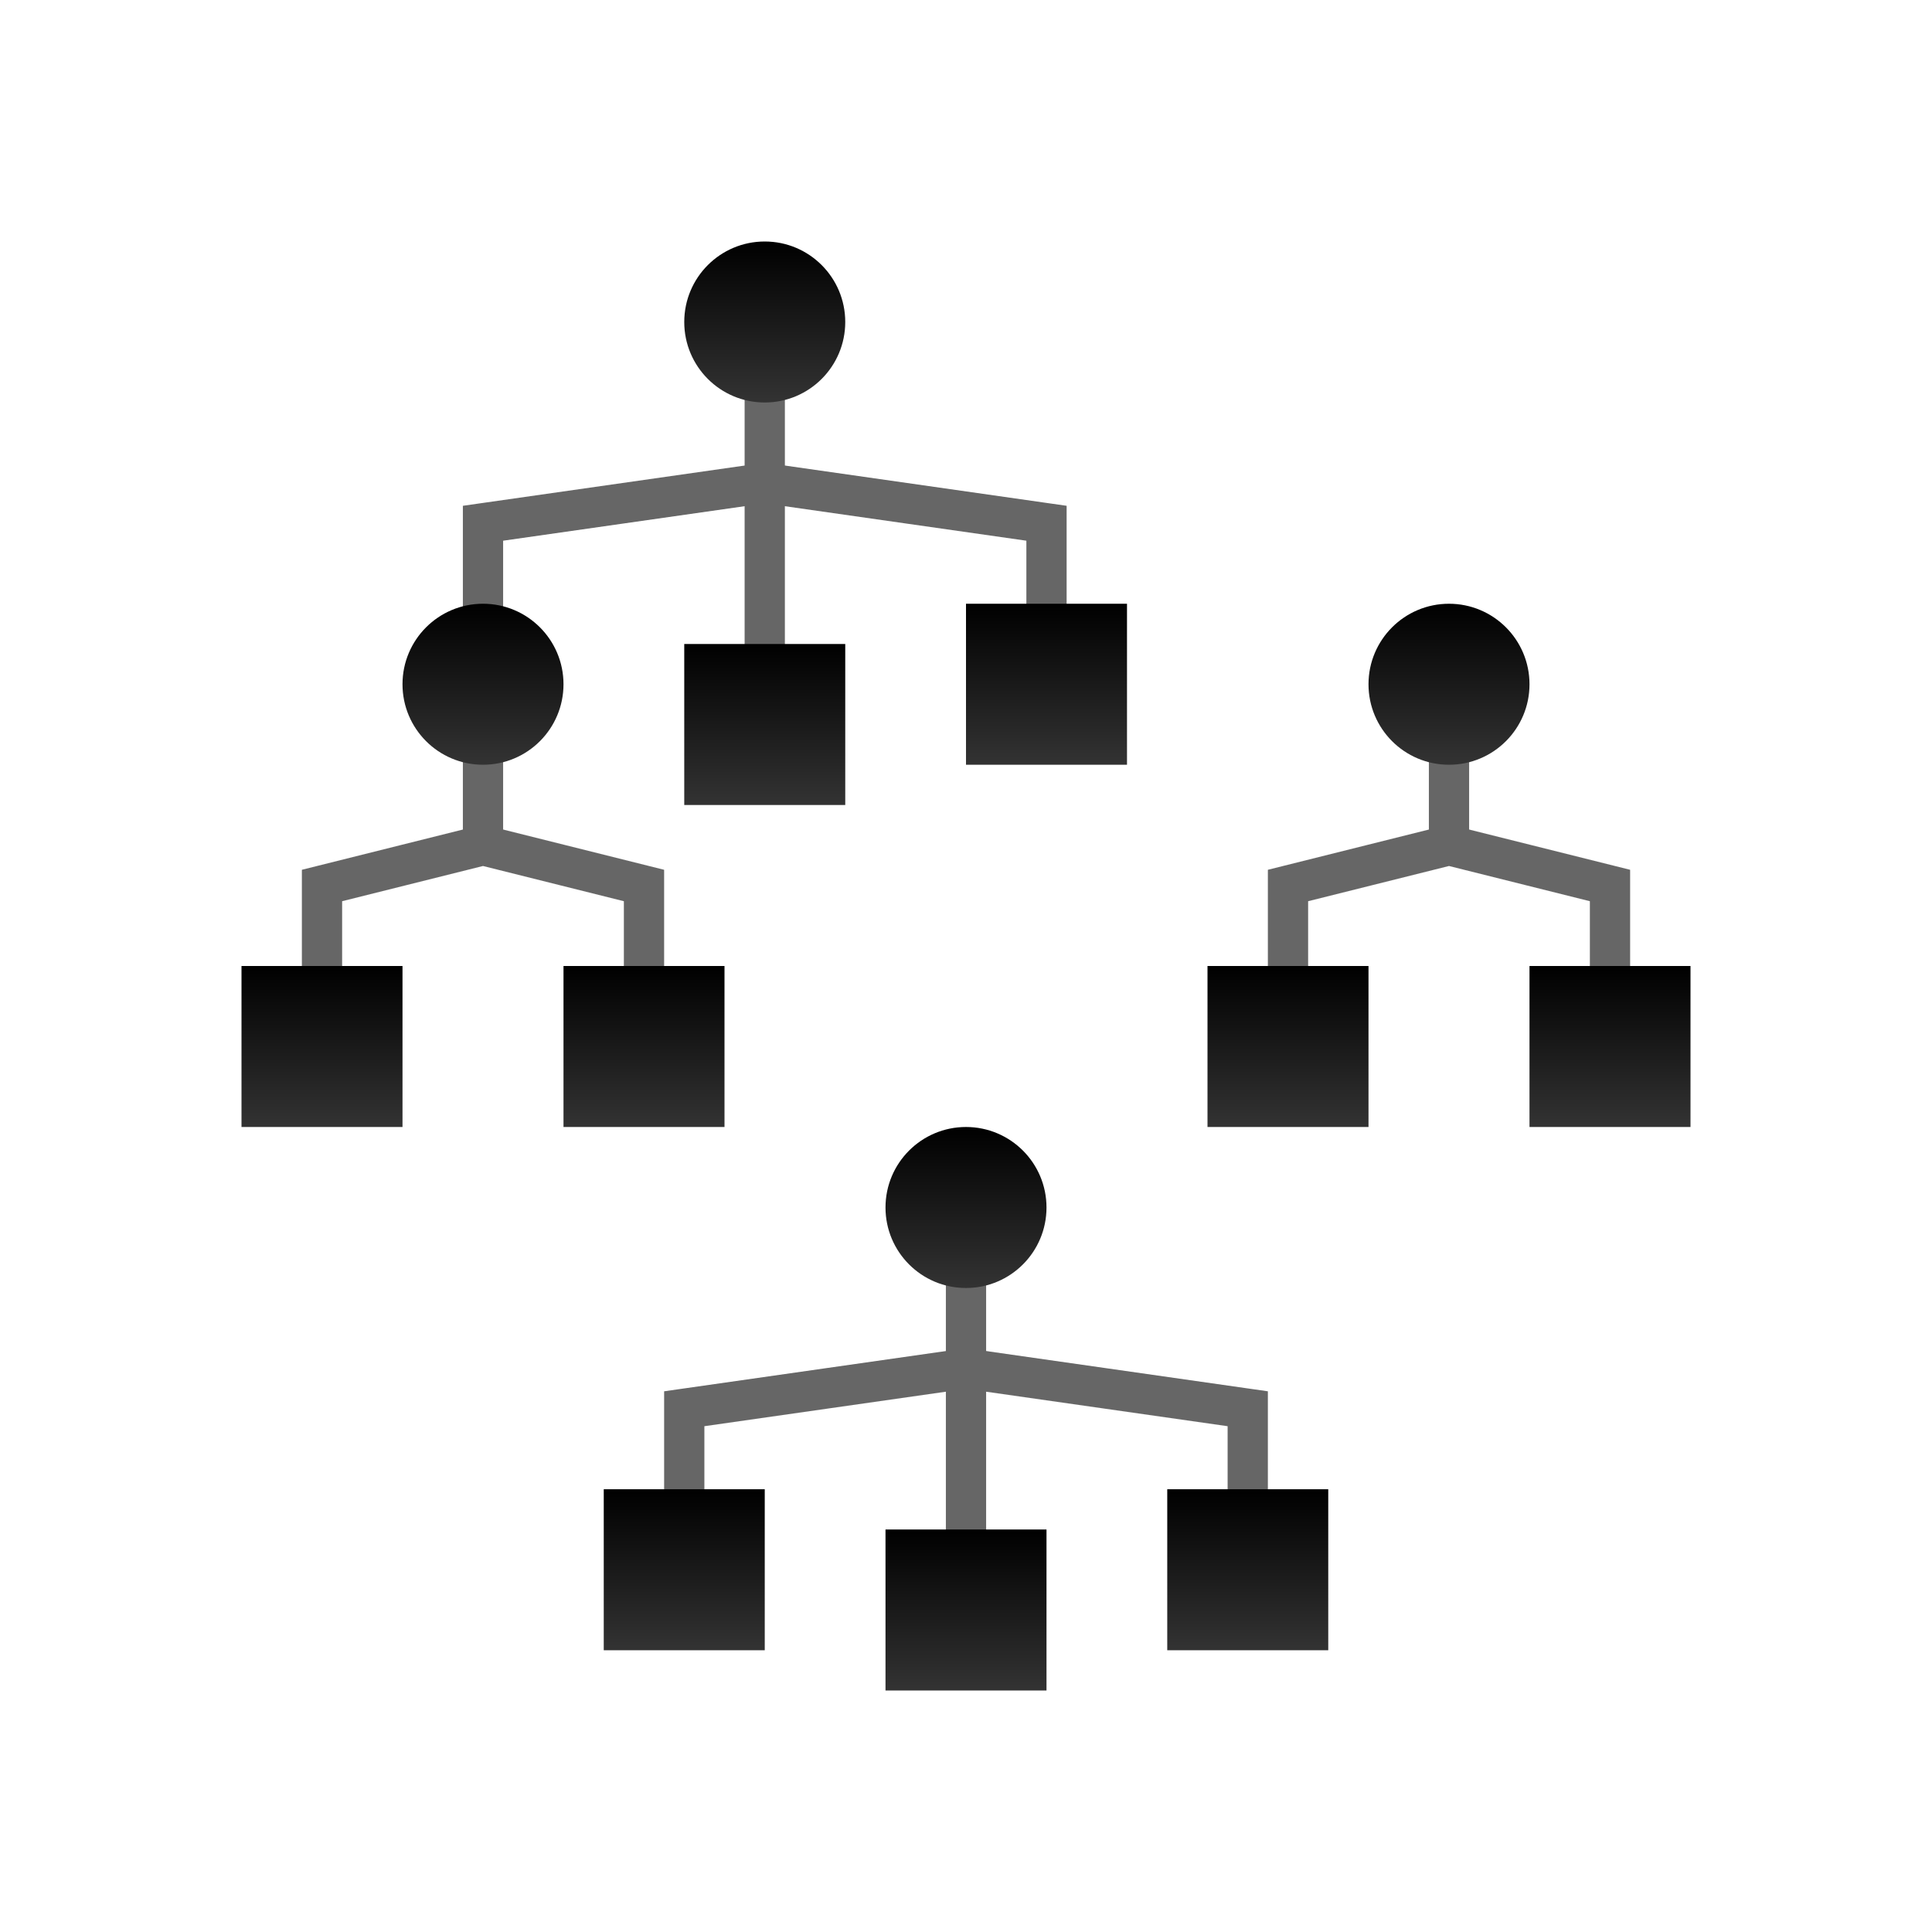
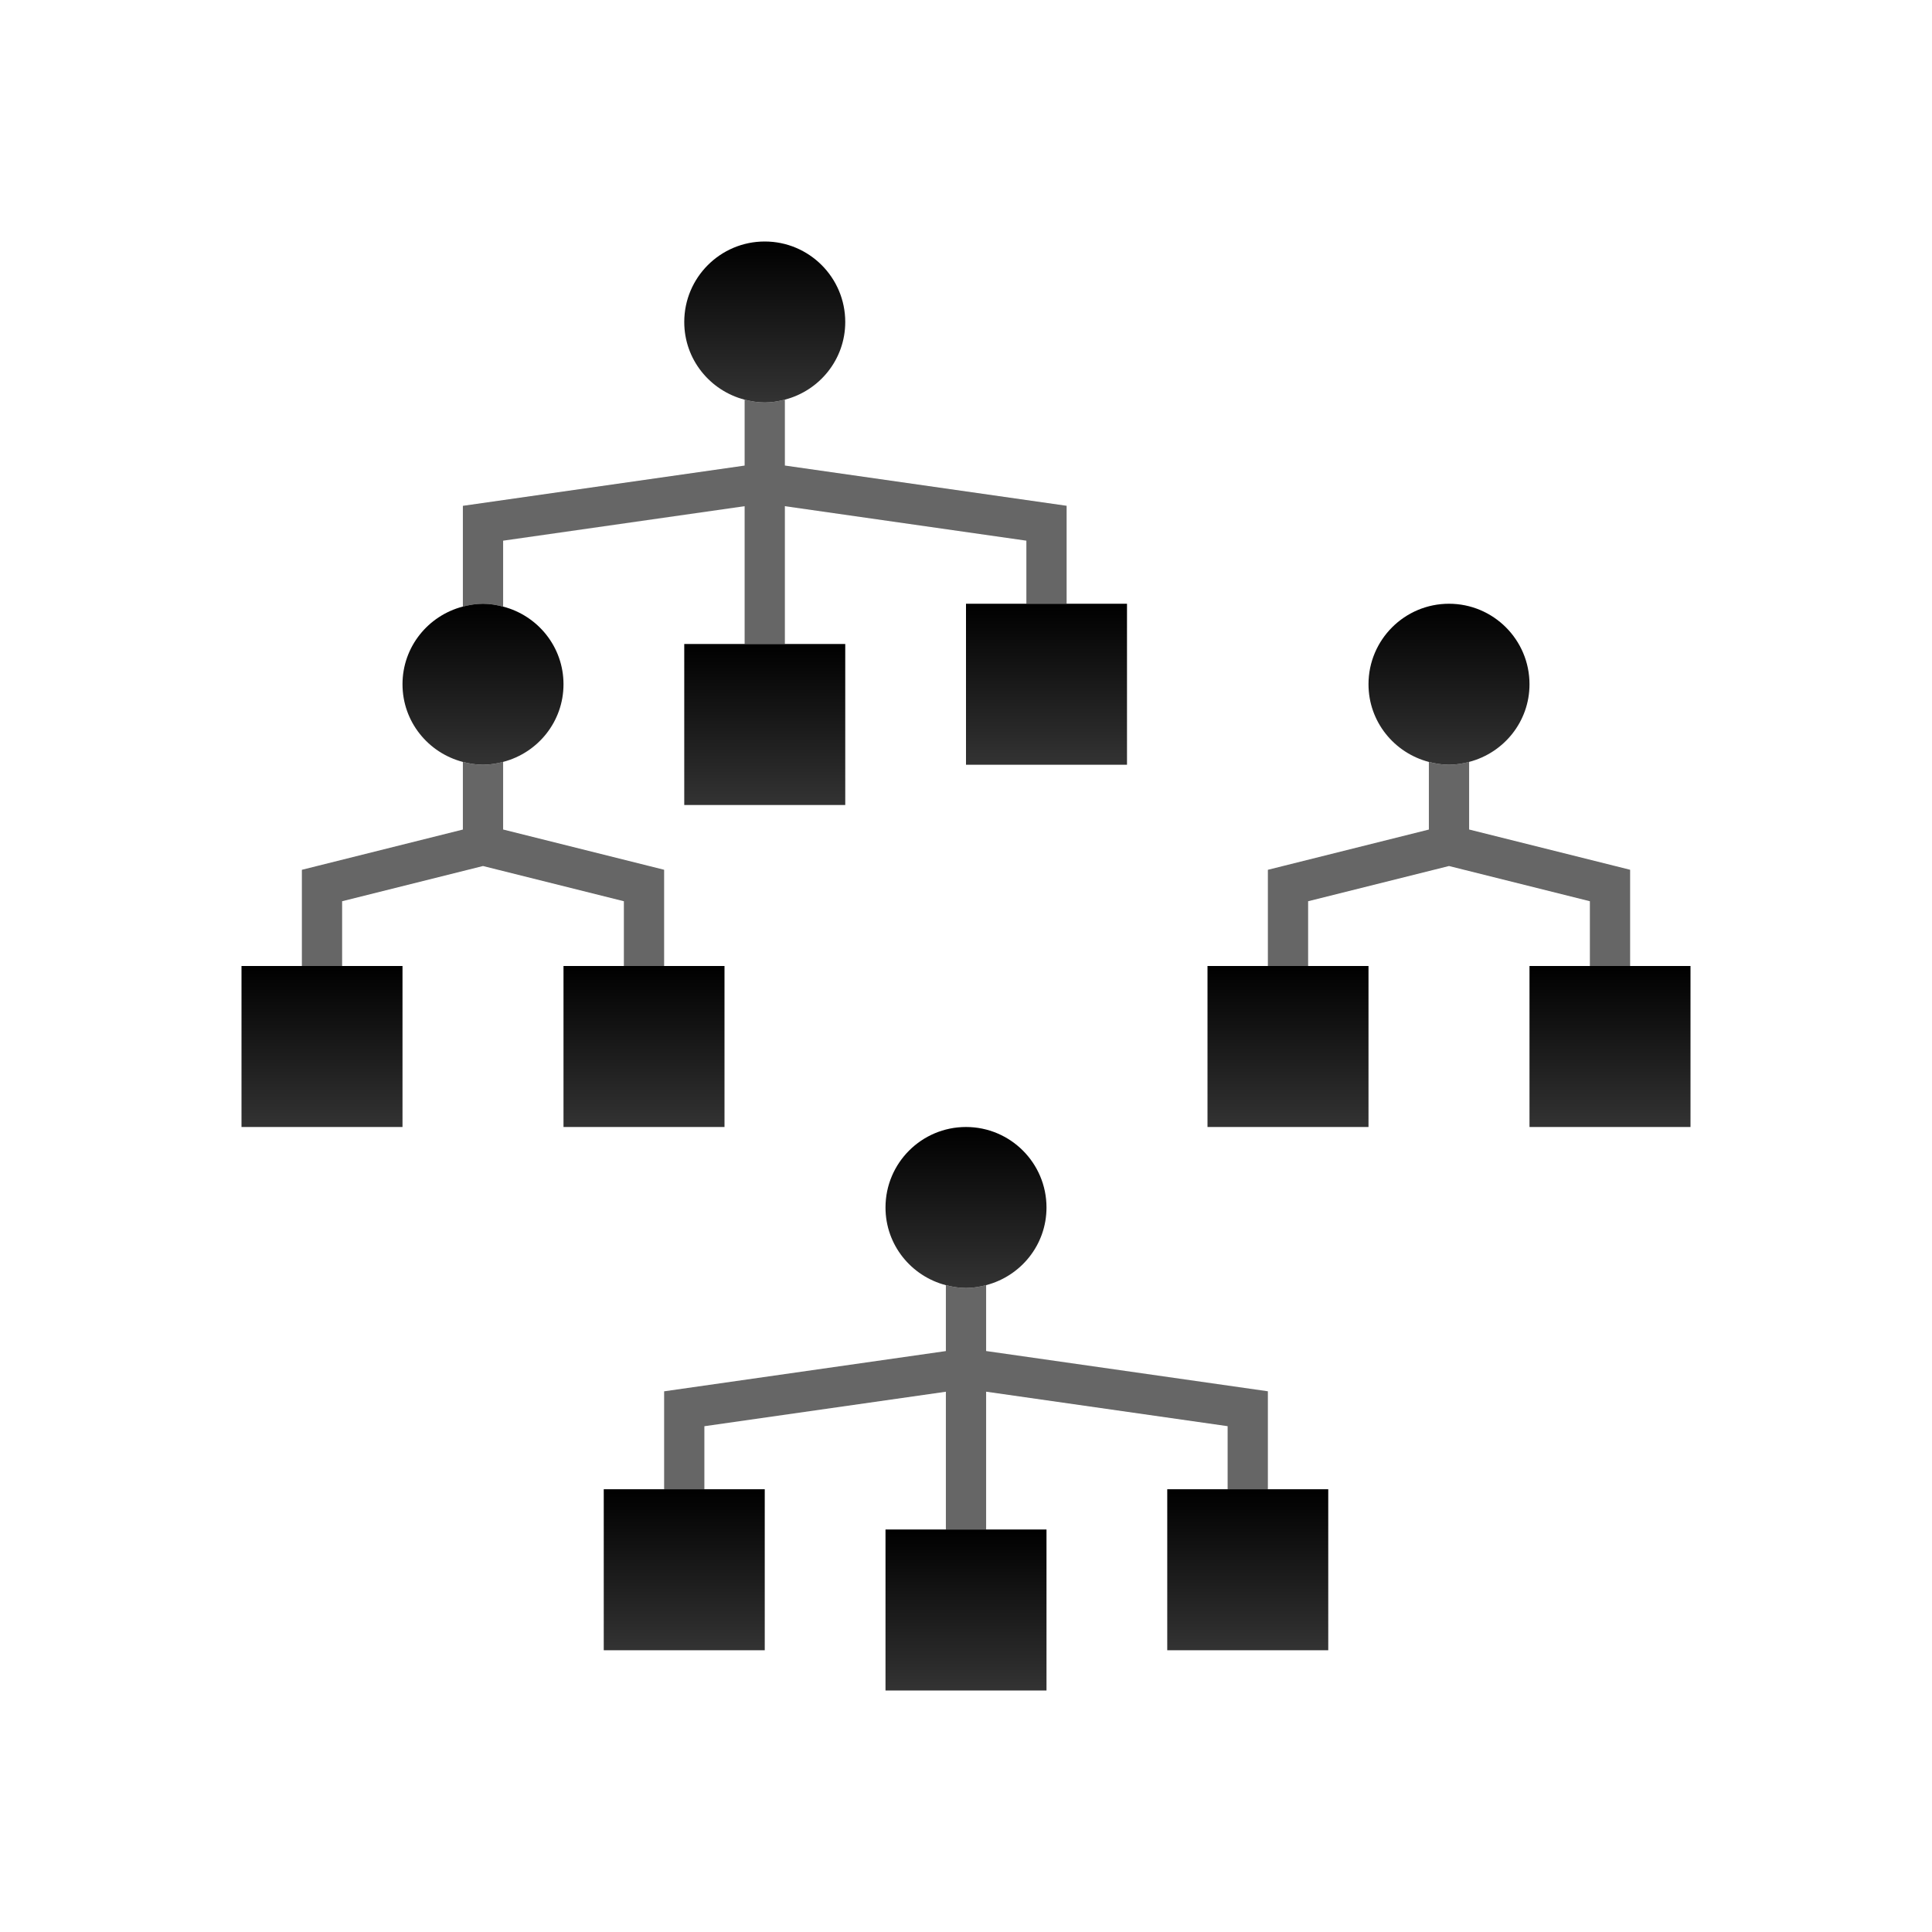
<svg xmlns="http://www.w3.org/2000/svg" version="1.1" id="Layer_1" x="0px" y="0px" width="48px" height="48px" viewBox="0 0 48 48" enable-background="new 0 0 48 48" xml:space="preserve">
-   <g>
-     <g>
-       <line fill="none" stroke="#666666" stroke-miterlimit="10" x1="24" y1="41" x2="24" y2="31" />
-       <polyline fill="none" stroke="#666666" stroke-miterlimit="10" points="17,39 17,35 24,34 31,35 31,39   " />
-       <linearGradient id="SVGID_1_" gradientUnits="userSpaceOnUse" x1="17" y1="41" x2="17" y2="37">
-         <stop offset="0" style="stop-color:#333333" />
-         <stop offset="1" style="stop-color:#000000" />
-       </linearGradient>
-       <rect x="15" y="37" fill="url(#SVGID_1_)" width="4" height="4" />
-       <linearGradient id="SVGID_2_" gradientUnits="userSpaceOnUse" x1="24" y1="42" x2="24" y2="38">
-         <stop offset="0" style="stop-color:#333333" />
-         <stop offset="1" style="stop-color:#000000" />
-       </linearGradient>
-       <rect x="22" y="38" fill="url(#SVGID_2_)" width="4" height="4" />
-       <linearGradient id="SVGID_3_" gradientUnits="userSpaceOnUse" x1="31" y1="41" x2="31" y2="37">
-         <stop offset="0" style="stop-color:#333333" />
-         <stop offset="1" style="stop-color:#000000" />
-       </linearGradient>
-       <rect x="29" y="37" fill="url(#SVGID_3_)" width="4" height="4" />
-       <linearGradient id="SVGID_4_" gradientUnits="userSpaceOnUse" x1="24" y1="32" x2="24" y2="28">
-         <stop offset="0" style="stop-color:#333333" />
-         <stop offset="1" style="stop-color:#000000" />
-       </linearGradient>
-       <circle fill="url(#SVGID_4_)" cx="24" cy="30" r="2" />
-     </g>
-     <g>
-       <line fill="none" stroke="#666666" stroke-miterlimit="10" x1="36" y1="21" x2="36" y2="18" />
-       <polyline fill="none" stroke="#666666" stroke-miterlimit="10" points="32,26 32,22 36,21 40,22 40,26   " />
-       <linearGradient id="SVGID_5_" gradientUnits="userSpaceOnUse" x1="32" y1="28" x2="32" y2="24">
-         <stop offset="0" style="stop-color:#333333" />
-         <stop offset="1" style="stop-color:#000000" />
-       </linearGradient>
-       <rect x="30" y="24" fill="url(#SVGID_5_)" width="4" height="4" />
-       <linearGradient id="SVGID_6_" gradientUnits="userSpaceOnUse" x1="40" y1="28" x2="40" y2="24">
-         <stop offset="0" style="stop-color:#333333" />
-         <stop offset="1" style="stop-color:#000000" />
-       </linearGradient>
-       <rect x="38" y="24" fill="url(#SVGID_6_)" width="4" height="4" />
-       <linearGradient id="SVGID_7_" gradientUnits="userSpaceOnUse" x1="36" y1="19" x2="36" y2="15">
-         <stop offset="0" style="stop-color:#333333" />
-         <stop offset="1" style="stop-color:#000000" />
-       </linearGradient>
-       <circle fill="url(#SVGID_7_)" cx="36" cy="17" r="2" />
-     </g>
-     <g>
-       <line fill="none" stroke="#666666" stroke-miterlimit="10" x1="19" y1="19" x2="19" y2="9" />
-       <polyline fill="none" stroke="#666666" stroke-miterlimit="10" points="12,17 12,13 19,12 26,13 26,17   " />
-       <linearGradient id="SVGID_8_" gradientUnits="userSpaceOnUse" x1="26" y1="19" x2="26" y2="15">
-         <stop offset="0" style="stop-color:#333333" />
-         <stop offset="1" style="stop-color:#000000" />
-       </linearGradient>
-       <rect x="24" y="15" fill="url(#SVGID_8_)" width="4" height="4" />
-       <linearGradient id="SVGID_9_" gradientUnits="userSpaceOnUse" x1="19" y1="20" x2="19" y2="16">
-         <stop offset="0" style="stop-color:#333333" />
-         <stop offset="1" style="stop-color:#000000" />
-       </linearGradient>
-       <rect x="17" y="16" fill="url(#SVGID_9_)" width="4" height="4" />
-       <linearGradient id="SVGID_10_" gradientUnits="userSpaceOnUse" x1="19" y1="10" x2="19" y2="6">
-         <stop offset="0" style="stop-color:#333333" />
-         <stop offset="1" style="stop-color:#000000" />
-       </linearGradient>
-       <circle fill="url(#SVGID_10_)" cx="19" cy="8" r="2" />
-       <g>
-         <line fill="none" stroke="#666666" stroke-miterlimit="10" x1="12" y1="21" x2="12" y2="18" />
-         <polyline fill="none" stroke="#666666" stroke-miterlimit="10" points="8,26 8,22 12,21 16,22 16,26    " />
-         <linearGradient id="SVGID_11_" gradientUnits="userSpaceOnUse" x1="8" y1="28" x2="8" y2="24">
-           <stop offset="0" style="stop-color:#333333" />
-           <stop offset="1" style="stop-color:#000000" />
-         </linearGradient>
-         <rect x="6" y="24" fill="url(#SVGID_11_)" width="4" height="4" />
-         <linearGradient id="SVGID_12_" gradientUnits="userSpaceOnUse" x1="16" y1="28" x2="16" y2="24">
-           <stop offset="0" style="stop-color:#333333" />
-           <stop offset="1" style="stop-color:#000000" />
-         </linearGradient>
-         <rect x="14" y="24" fill="url(#SVGID_12_)" width="4" height="4" />
-         <linearGradient id="SVGID_13_" gradientUnits="userSpaceOnUse" x1="12" y1="19" x2="12" y2="15">
-           <stop offset="0" style="stop-color:#333333" />
-           <stop offset="1" style="stop-color:#000000" />
-         </linearGradient>
-         <circle fill="url(#SVGID_13_)" cx="12" cy="17" r="2" />
-       </g>
-     </g>
-   </g>
+   <path fill="#666666" d="M24.5,33.566v-1.638C24.34,31.971,24.174,32,24,32s-0.34-0.029-0.5-0.07v1.637l-7,1V37h1v-1.566l6-0.857V38  h1v-3.424l6,0.857V37h1v-2.434L24.5,33.566z" />
+   <linearGradient id="SVGID_1_" gradientUnits="userSpaceOnUse" x1="17" y1="41" x2="17" y2="37">
+     <stop offset="0" style="stop-color:#333333" />
+     <stop offset="1" style="stop-color:#000000" />
+   </linearGradient>
+   <polygon fill="url(#SVGID_1_)" points="17.5,37 16.5,37 15,37 15,41 19,41 19,37 " />
+   <linearGradient id="SVGID_2_" gradientUnits="userSpaceOnUse" x1="24" y1="42" x2="24" y2="38">
+     <stop offset="0" style="stop-color:#333333" />
+     <stop offset="1" style="stop-color:#000000" />
+   </linearGradient>
+   <polygon fill="url(#SVGID_2_)" points="24.5,38 23.5,38 22,38 22,42 26,42 26,38 " />
+   <linearGradient id="SVGID_3_" gradientUnits="userSpaceOnUse" x1="31" y1="41" x2="31" y2="37">
+     <stop offset="0" style="stop-color:#333333" />
+     <stop offset="1" style="stop-color:#000000" />
+   </linearGradient>
+   <polygon fill="url(#SVGID_3_)" points="31.5,37 30.5,37 29,37 29,41 33,41 33,37 " />
+   <linearGradient id="SVGID_4_" gradientUnits="userSpaceOnUse" x1="24" y1="32" x2="24" y2="28">
+     <stop offset="0" style="stop-color:#333333" />
+     <stop offset="1" style="stop-color:#000000" />
+   </linearGradient>
+   <path fill="url(#SVGID_4_)" d="M24,28c-1.104,0-2,0.896-2,2c0,0.931,0.639,1.706,1.5,1.93C23.66,31.971,23.826,32,24,32  s0.34-0.029,0.5-0.071C25.36,31.706,26,30.931,26,30C26,28.896,25.104,28,24,28z" />
+   <path fill="#666666" d="M36.5,20.609v-1.681C36.34,18.971,36.174,19,36,19s-0.34-0.029-0.5-0.07v1.68l-4,1V24h1v-1.609l3.5-0.875  l3.5,0.875V24h1v-2.391L36.5,20.609z" />
+   <linearGradient id="SVGID_5_" gradientUnits="userSpaceOnUse" x1="32" y1="28" x2="32" y2="24">
+     <stop offset="0" style="stop-color:#333333" />
+     <stop offset="1" style="stop-color:#000000" />
+   </linearGradient>
+   <polygon fill="url(#SVGID_5_)" points="32.5,24 31.5,24 30,24 30,28 34,28 34,24 " />
+   <linearGradient id="SVGID_6_" gradientUnits="userSpaceOnUse" x1="40" y1="28" x2="40" y2="24">
+     <stop offset="0" style="stop-color:#333333" />
+     <stop offset="1" style="stop-color:#000000" />
+   </linearGradient>
+   <polygon fill="url(#SVGID_6_)" points="40.5,24 39.5,24 38,24 38,28 42,28 42,24 " />
+   <linearGradient id="SVGID_7_" gradientUnits="userSpaceOnUse" x1="36" y1="19" x2="36" y2="15">
+     <stop offset="0" style="stop-color:#333333" />
+     <stop offset="1" style="stop-color:#000000" />
+   </linearGradient>
+   <path fill="url(#SVGID_7_)" d="M36,15c-1.104,0-2,0.896-2,2c0,0.931,0.639,1.706,1.5,1.93C35.66,18.971,35.826,19,36,19  s0.34-0.029,0.5-0.071C37.36,18.706,38,17.931,38,17C38,15.896,37.104,15,36,15z" />
+   <path fill="#666666" d="M19.5,11.566V9.929C19.34,9.971,19.174,10,19,10s-0.34-0.029-0.5-0.07v1.637l-7,1v2.504  C11.66,15.029,11.826,15,12,15s0.34,0.029,0.5,0.071v-1.638l6-0.857V16h1v-3.424l6,0.857V15h1v-2.434L19.5,11.566z" />
+   <linearGradient id="SVGID_8_" gradientUnits="userSpaceOnUse" x1="26" y1="19" x2="26" y2="15">
+     <stop offset="0" style="stop-color:#333333" />
+     <stop offset="1" style="stop-color:#000000" />
+   </linearGradient>
+   <polygon fill="url(#SVGID_8_)" points="26.5,15 25.5,15 24,15 24,19 28,19 28,15 " />
+   <linearGradient id="SVGID_9_" gradientUnits="userSpaceOnUse" x1="19" y1="20" x2="19" y2="16">
+     <stop offset="0" style="stop-color:#333333" />
+     <stop offset="1" style="stop-color:#000000" />
+   </linearGradient>
+   <polygon fill="url(#SVGID_9_)" points="19.5,16 18.5,16 17,16 17,20 21,20 21,16 " />
+   <linearGradient id="SVGID_10_" gradientUnits="userSpaceOnUse" x1="19" y1="10" x2="19" y2="6">
+     <stop offset="0" style="stop-color:#333333" />
+     <stop offset="1" style="stop-color:#000000" />
+   </linearGradient>
+   <path fill="url(#SVGID_10_)" d="M19,6c-1.104,0-2,0.896-2,2c0,0.931,0.639,1.706,1.5,1.93C18.66,9.971,18.826,10,19,10  s0.34-0.029,0.5-0.071C20.36,9.706,21,8.931,21,8C21,6.896,20.104,6,19,6z" />
+   <path fill="#666666" d="M12.5,20.609v-1.681C12.34,18.971,12.174,19,12,19s-0.34-0.029-0.5-0.07v1.68l-4,1V24h1v-1.609l3.5-0.875  l3.5,0.875V24h1v-2.391L12.5,20.609z" />
+   <linearGradient id="SVGID_11_" gradientUnits="userSpaceOnUse" x1="8" y1="28" x2="8" y2="24">
+     <stop offset="0" style="stop-color:#333333" />
+     <stop offset="1" style="stop-color:#000000" />
+   </linearGradient>
+   <polygon fill="url(#SVGID_11_)" points="8.5,24 7.5,24 6,24 6,28 10,28 10,24 " />
+   <linearGradient id="SVGID_12_" gradientUnits="userSpaceOnUse" x1="16" y1="28" x2="16" y2="24">
+     <stop offset="0" style="stop-color:#333333" />
+     <stop offset="1" style="stop-color:#000000" />
+   </linearGradient>
+   <polygon fill="url(#SVGID_12_)" points="16.5,24 15.5,24 14,24 14,28 18,28 18,24 " />
+   <linearGradient id="SVGID_13_" gradientUnits="userSpaceOnUse" x1="12" y1="19" x2="12" y2="15">
+     <stop offset="0" style="stop-color:#333333" />
+     <stop offset="1" style="stop-color:#000000" />
+   </linearGradient>
+   <path fill="url(#SVGID_13_)" d="M12.5,15.071C12.34,15.029,12.174,15,12,15s-0.34,0.029-0.5,0.07C10.639,15.294,10,16.069,10,17  s0.639,1.706,1.5,1.93C11.66,18.971,11.826,19,12,19s0.34-0.029,0.5-0.071C13.36,18.706,14,17.931,14,17S13.36,15.294,12.5,15.071z" />
</svg>
